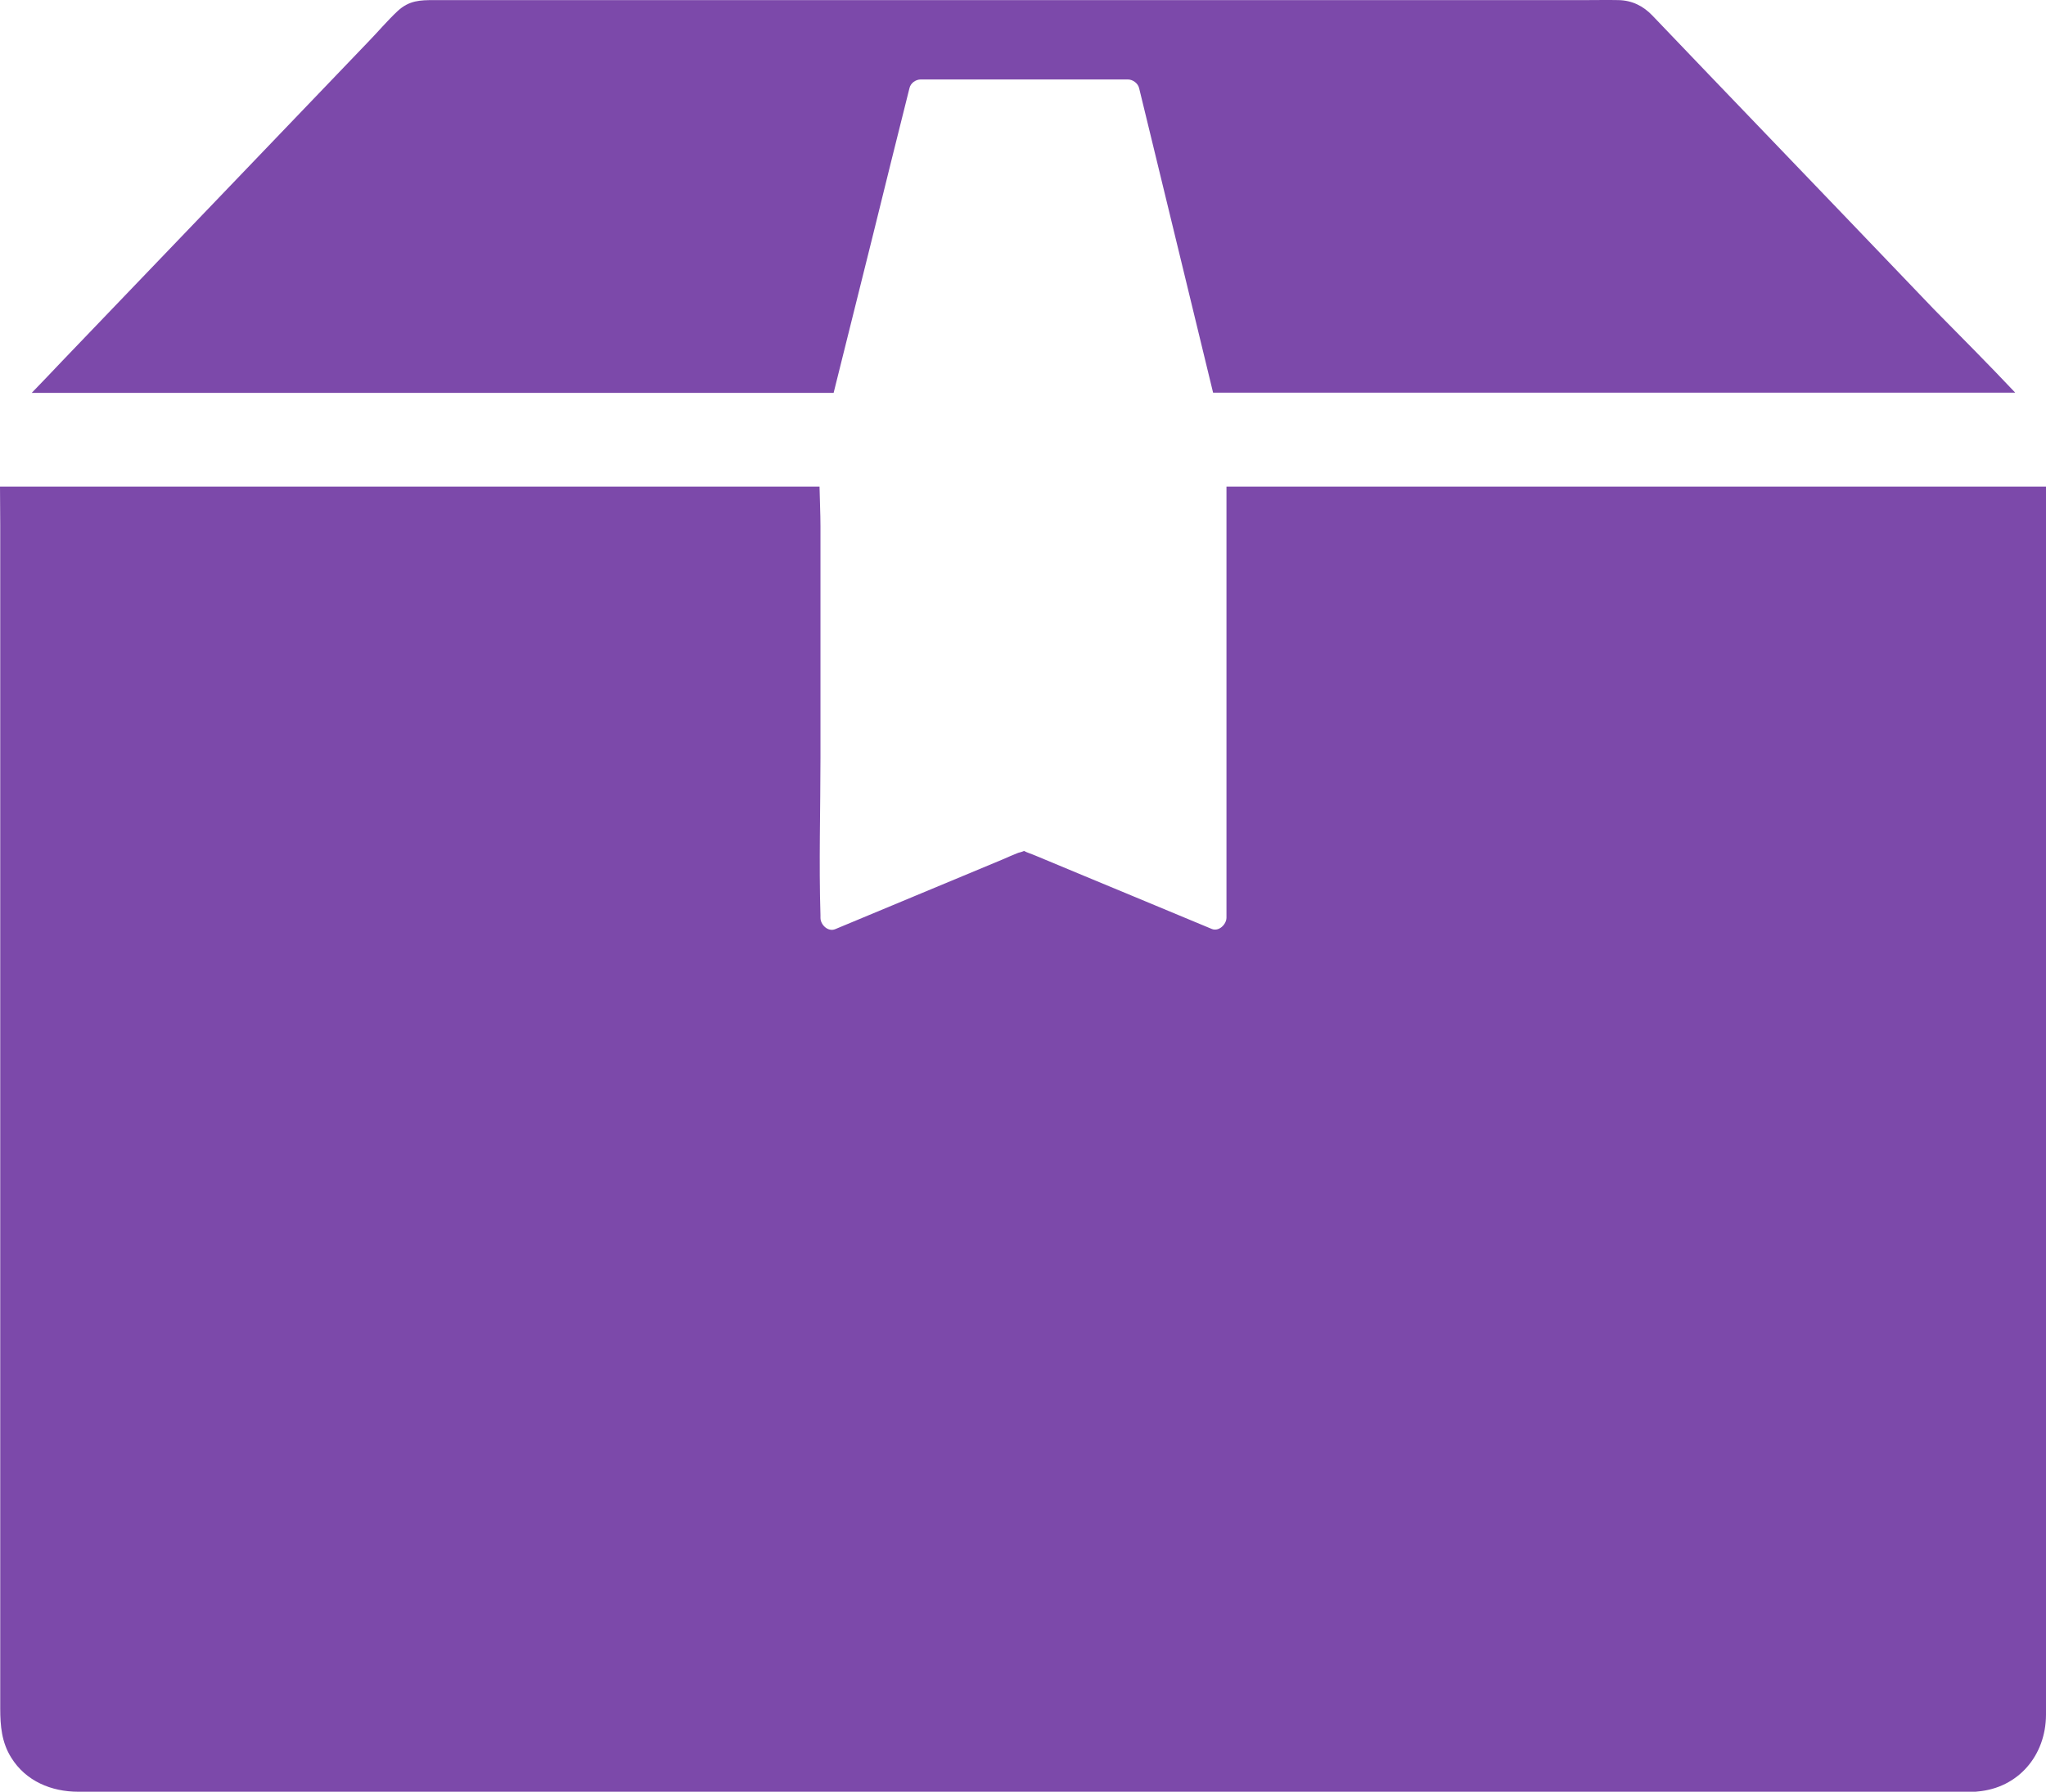
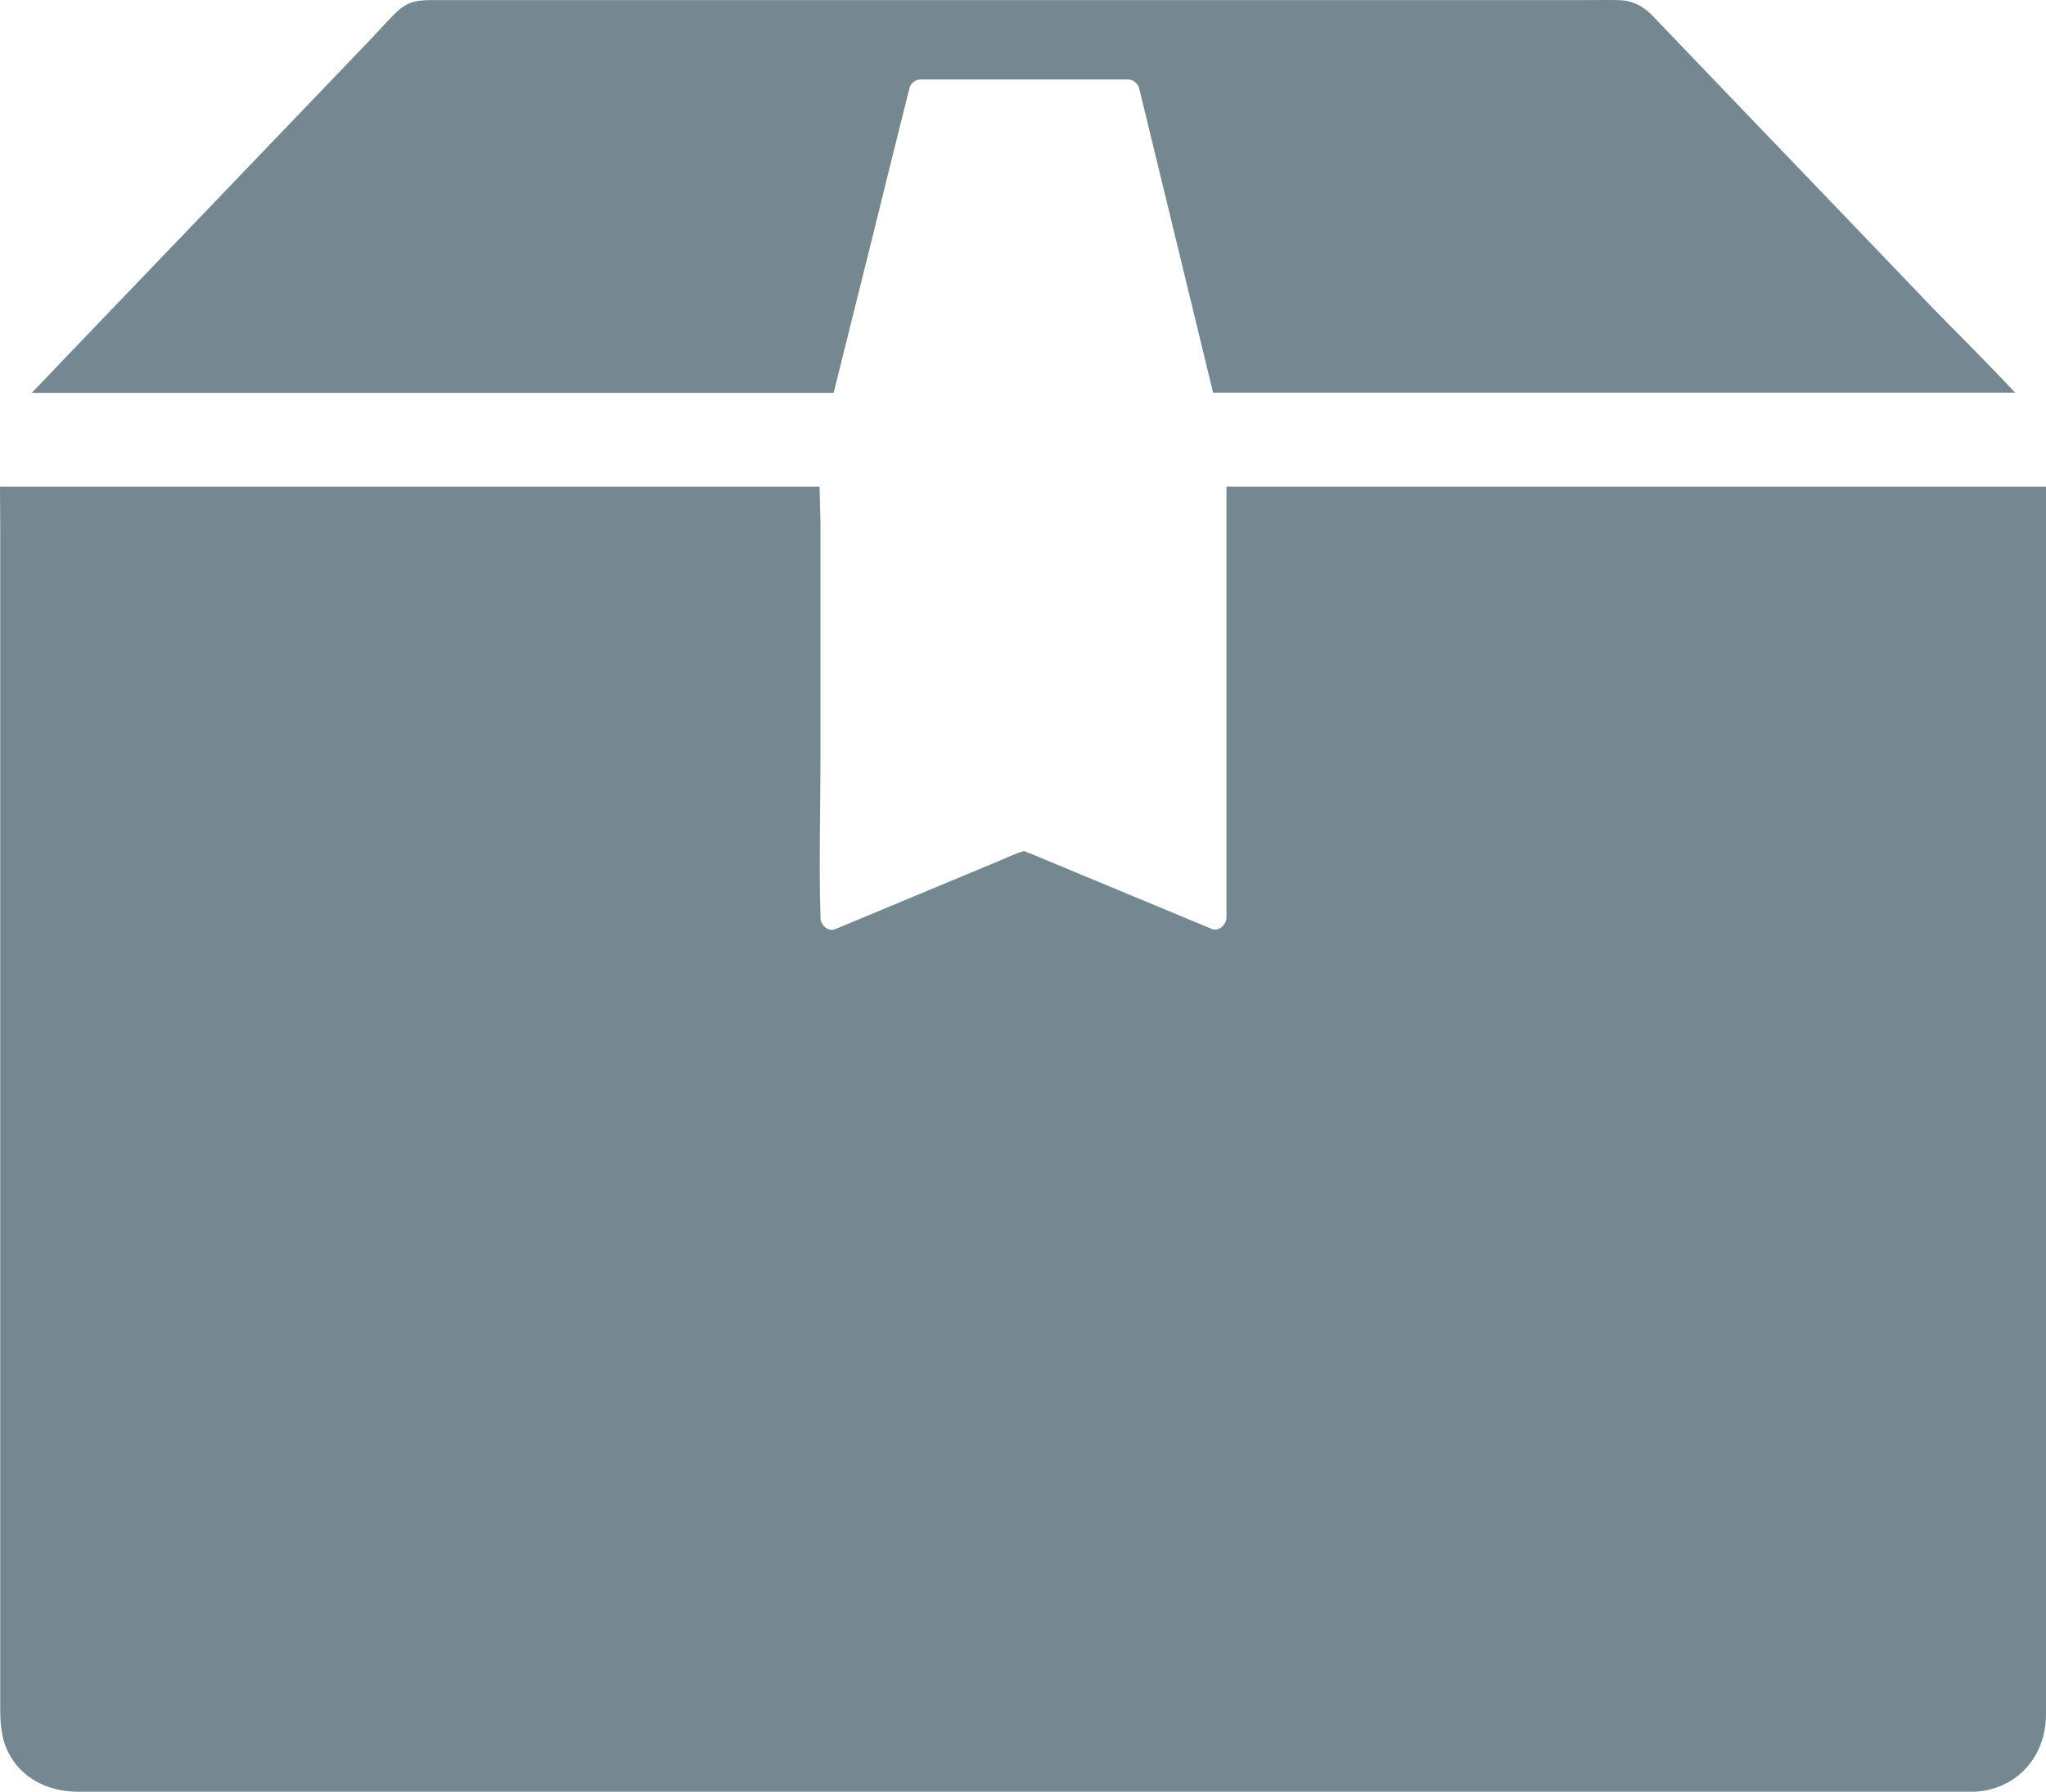
- <svg xmlns="http://www.w3.org/2000/svg" version="1.1" x="0px" y="0px" viewBox="0 0 871.3 763.144" xml:space="preserve" id="svg10" width="871.3" height="763.144" fill="#7C49AA">
+ <svg xmlns="http://www.w3.org/2000/svg" version="1.1" x="0px" y="0px" viewBox="0 0 871.3 763.144" xml:space="preserve" id="svg10" width="871.3" height="763.144" fill="#758791">
  <defs id="defs14" />
  <path d="m 871.3,716.844 v -509.6 h -349 v 183.6 c 0,2.9 -3.3,6.1 -6.3,4.8 -11.1,-4.6 -22.3,-9.3 -33.4,-13.9 -13.9,-5.8 -27.8,-11.5 -41.6,-17.3 -1.6,-0.7 -3.4,-1.2 -4.9,-2 -0.9,0.4 -2.1,0.7 -2.5,0.8 -2.2,0.9 -4.4,1.8 -6.6,2.8 -23.8,9.9 -47.5,19.8 -71.3,29.7 -3.1,1.3 -6.3,-1.9 -6.3,-4.8 0,-0.4 0,-0.7 0,-1.1 -0.7,-22.4 0,-44.9 0,-67.3 v -98.3 c 0,-5.5 -0.3,-11.3 -0.4,-17 H 0 c 0,5.6 0.1,11.1 0.1,16.7 v 503.8 c 0,7.3 0.6,14.4 4.7,20.9 6.2,10 17.1,14.5 28.5,14.5 h 806.3 c 0.3,0 0.6,0 1,0 0.5,0 1.1,0 1.6,-0.1 v 0 c 17.3,-1.5 29,-15.3 29.1,-32.6 0,-4.6 0,-9.1 0,-13.6 z" id="path2" />
  <path d="M 858.2,167.244 H 516.6 c -9,-37 -17.9,-73.9 -26.9,-110.8 -1.5,-6.3 -3.1,-12.6 -4.6,-18.9 -0.5,-2.1 -2.7,-3.7 -4.8,-3.7 h -88.2 c -2.1,0 -4.3,1.5 -4.8,3.7 -5.3,21.2 -10.6,42.4 -15.8,63.6 -5.5,22.1 -11,44.1 -16.5,66.2 H 26.5 c -4.3,0 -8.6,0 -13,0 4.4,-4.6 8.8,-9.1 13.1,-13.7 22.6,-23.5 45.1,-47.1 67.7,-70.6 20.8,-21.7 41.5,-43.3 62.3,-65 4.3,-4.4 8.3,-9.2 12.8,-13.4 4.9,-4.5 9.6,-4.6 15.4,-4.6 h 490.5 c 4.6,0 9.3,-0.1 13.9,0 5.8,0.1 10.6,2.5 14.5,6.6 16,16.8 32.1,33.5 48.2,50.3 23.9,24.9 47.8,49.8 71.6,74.7 11.5,11.7 23.3,23.5 34.7,35.6 z" id="path4" />
</svg>
